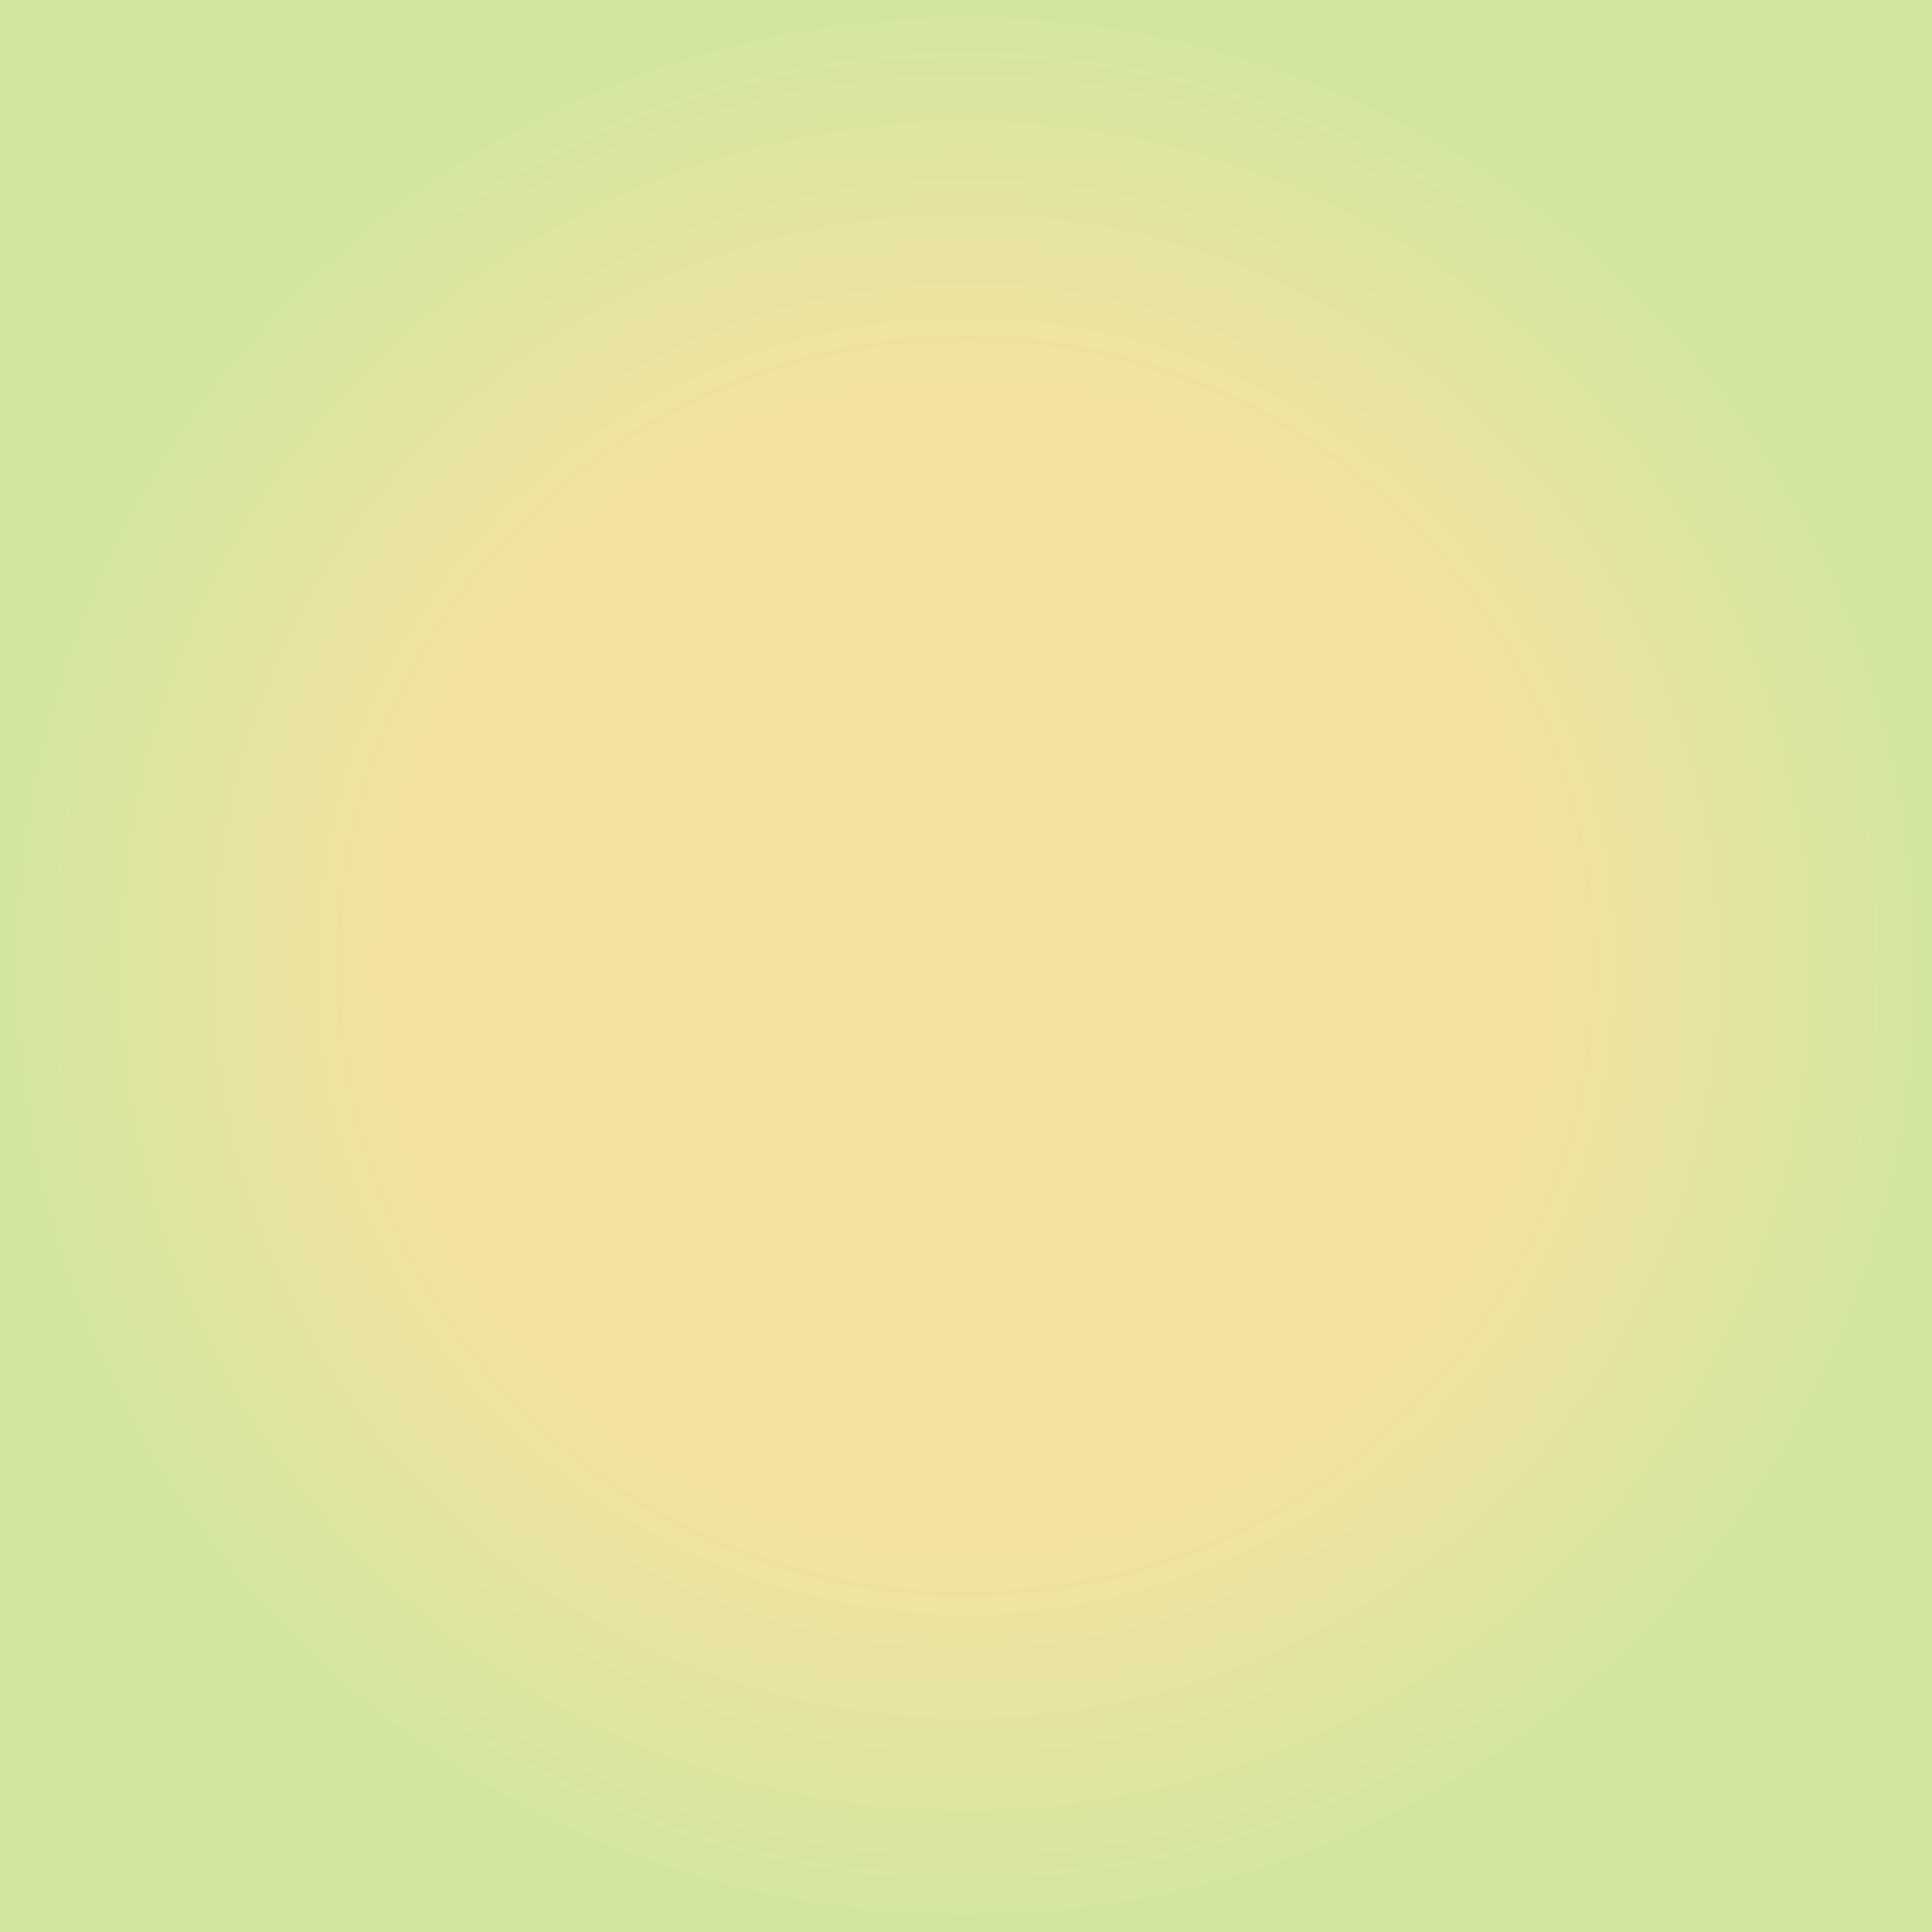
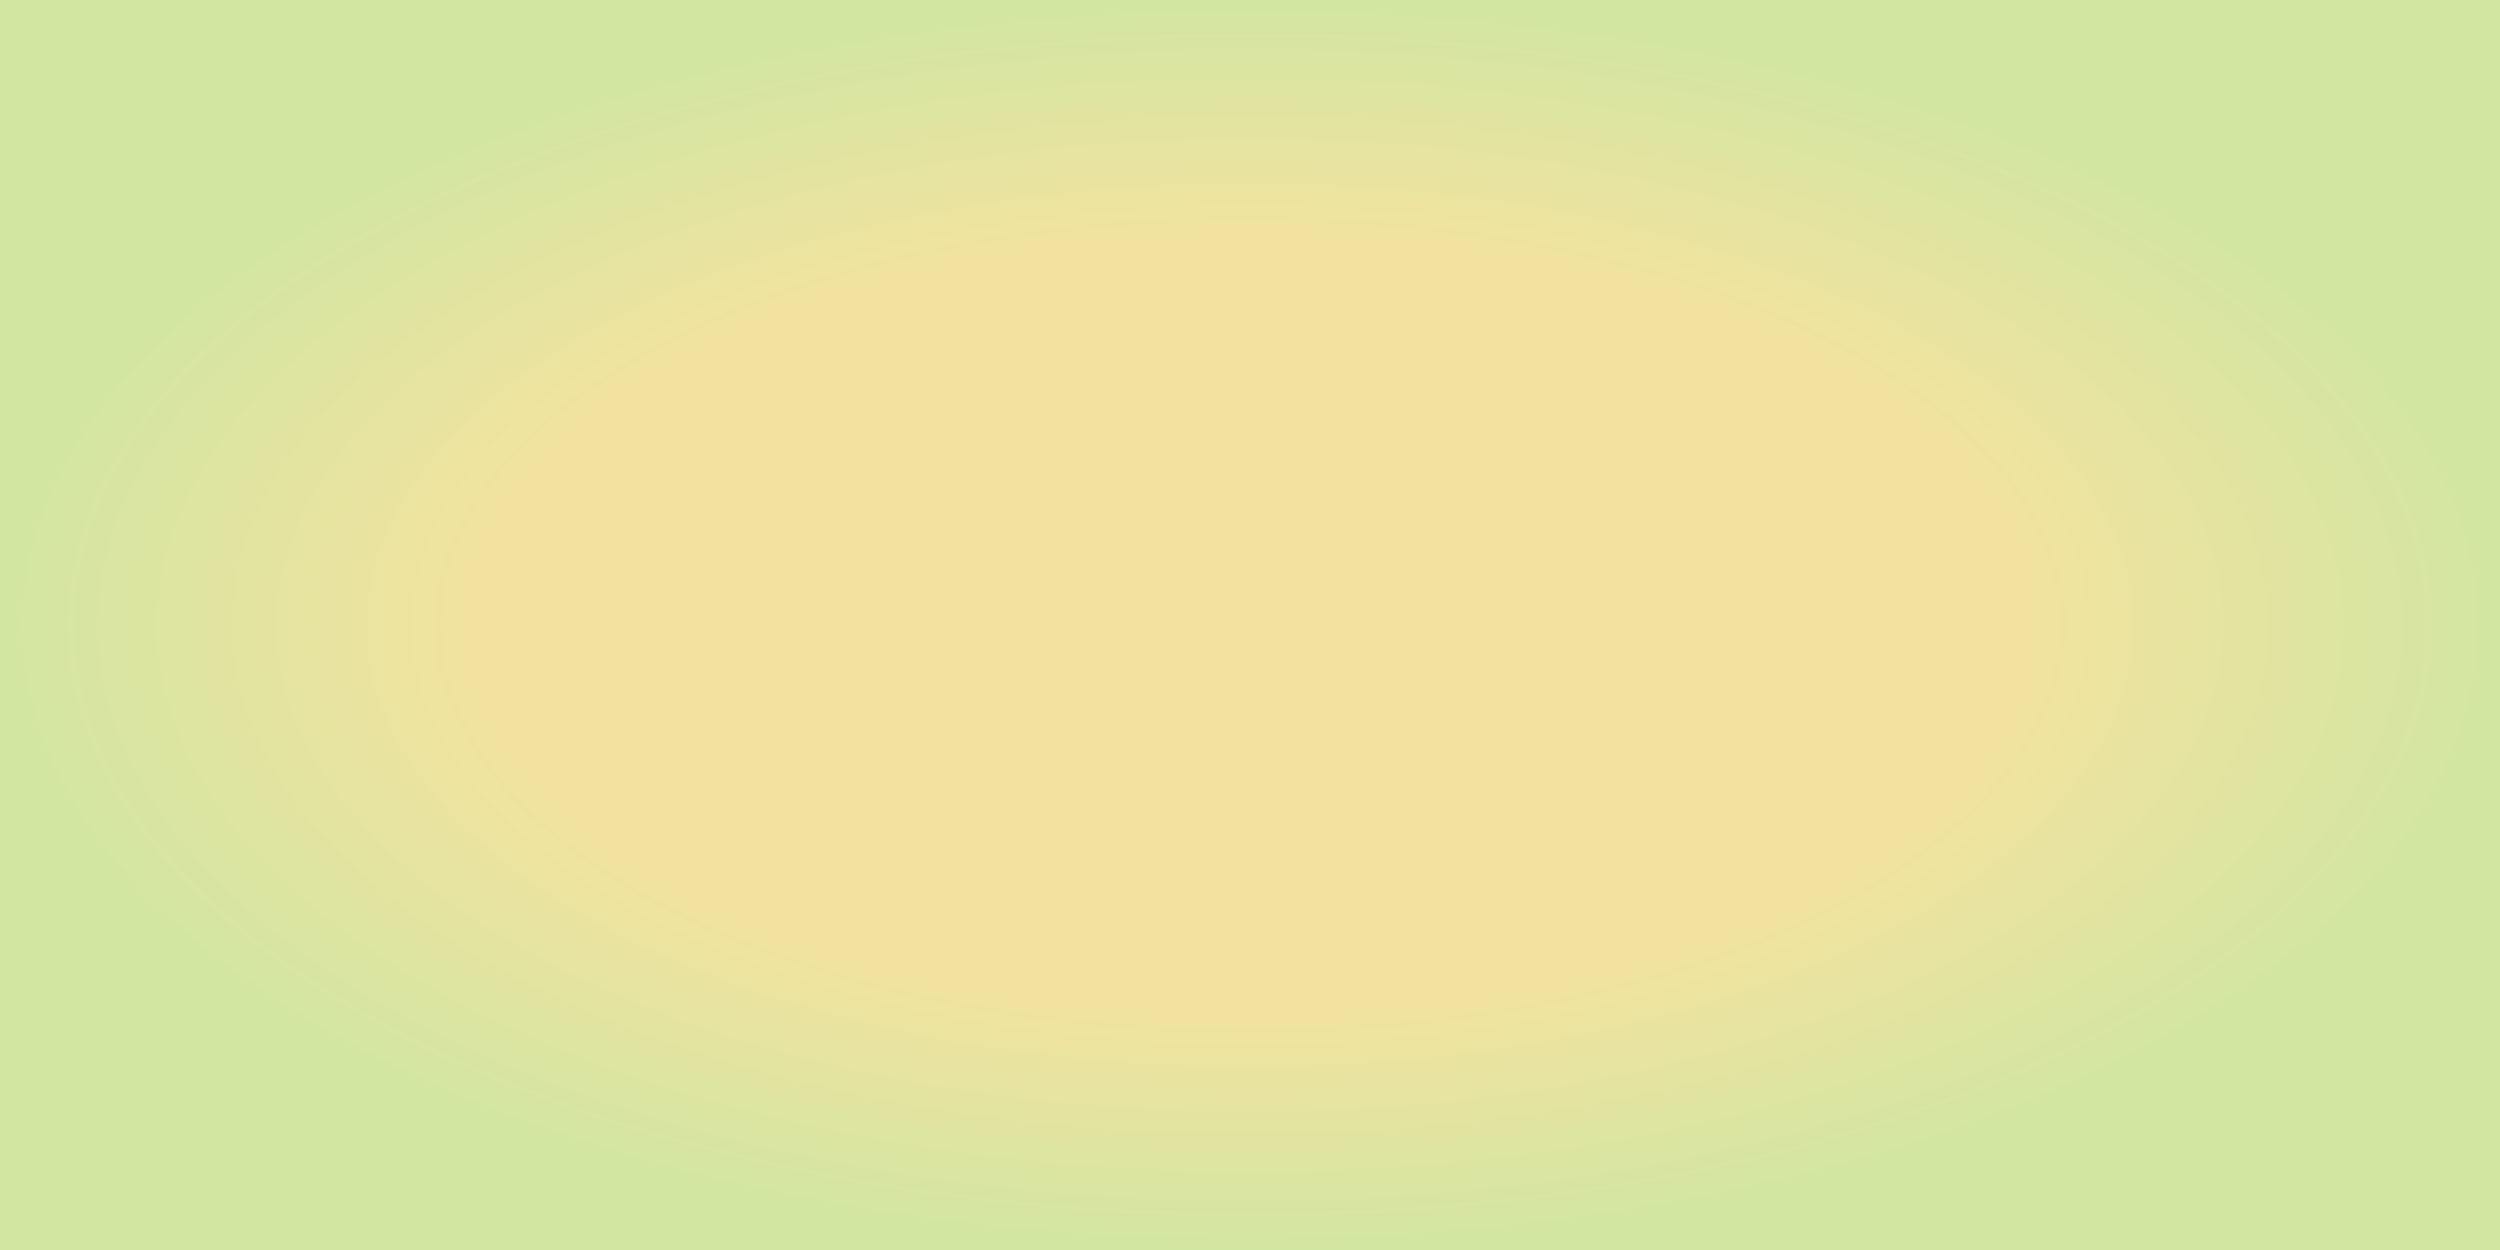
- <svg xmlns="http://www.w3.org/2000/svg" version="1.1" x="0px" y="0px" width="100px" height="100px" viewBox="0 0 100 100" enable-background="new 0 0 100 100" xml:space="preserve">
+ <svg xmlns="http://www.w3.org/2000/svg" version="1.1" x="0px" y="0px" width="200px" height="100px" viewBox="0 0 200 100" xml:space="preserve">
  <g id="bg">
    <defs>
      <radialGradient id="landAndGrass" cx="50%" cy="50%" r="50%" fx="50%" fy="50%">
        <stop offset="0%" style="stop-color:#F3E29F;stop-opacity:1" />
        <stop offset="60%" style="stop-color:#F3E29F;stop-opacity:1" />
        <stop offset="98%" style="stop-color:#D3E6A1;stop-opacity:1" />
        <stop offset="100%" style="stop-color:#D3E6A1;stop-opacity:1" />
      </radialGradient>
    </defs>
-     <rect x="0" y="0" width="100" height="100" fill="url(#landAndGrass)" />
+     <rect x="0" y="0" width="200" height="100" fill="url(#landAndGrass)" />
  </g>
</svg>
